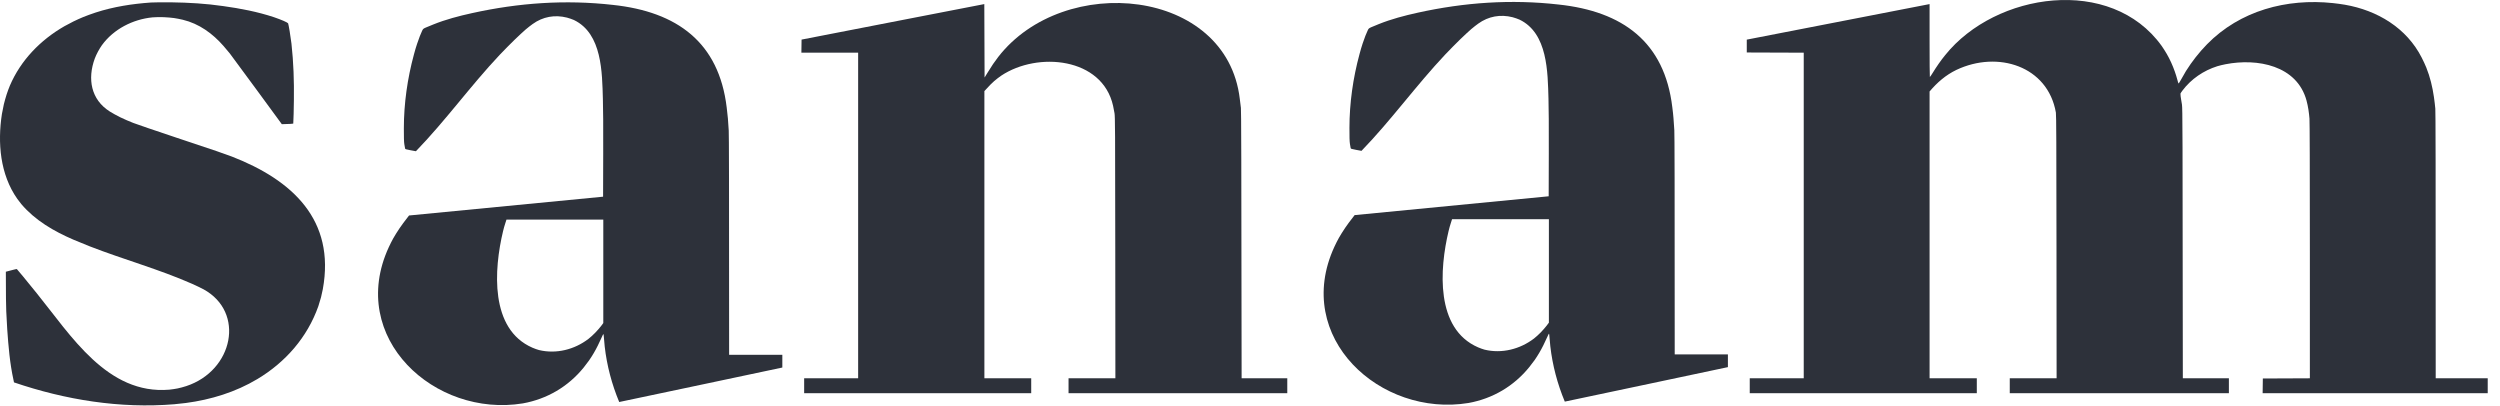
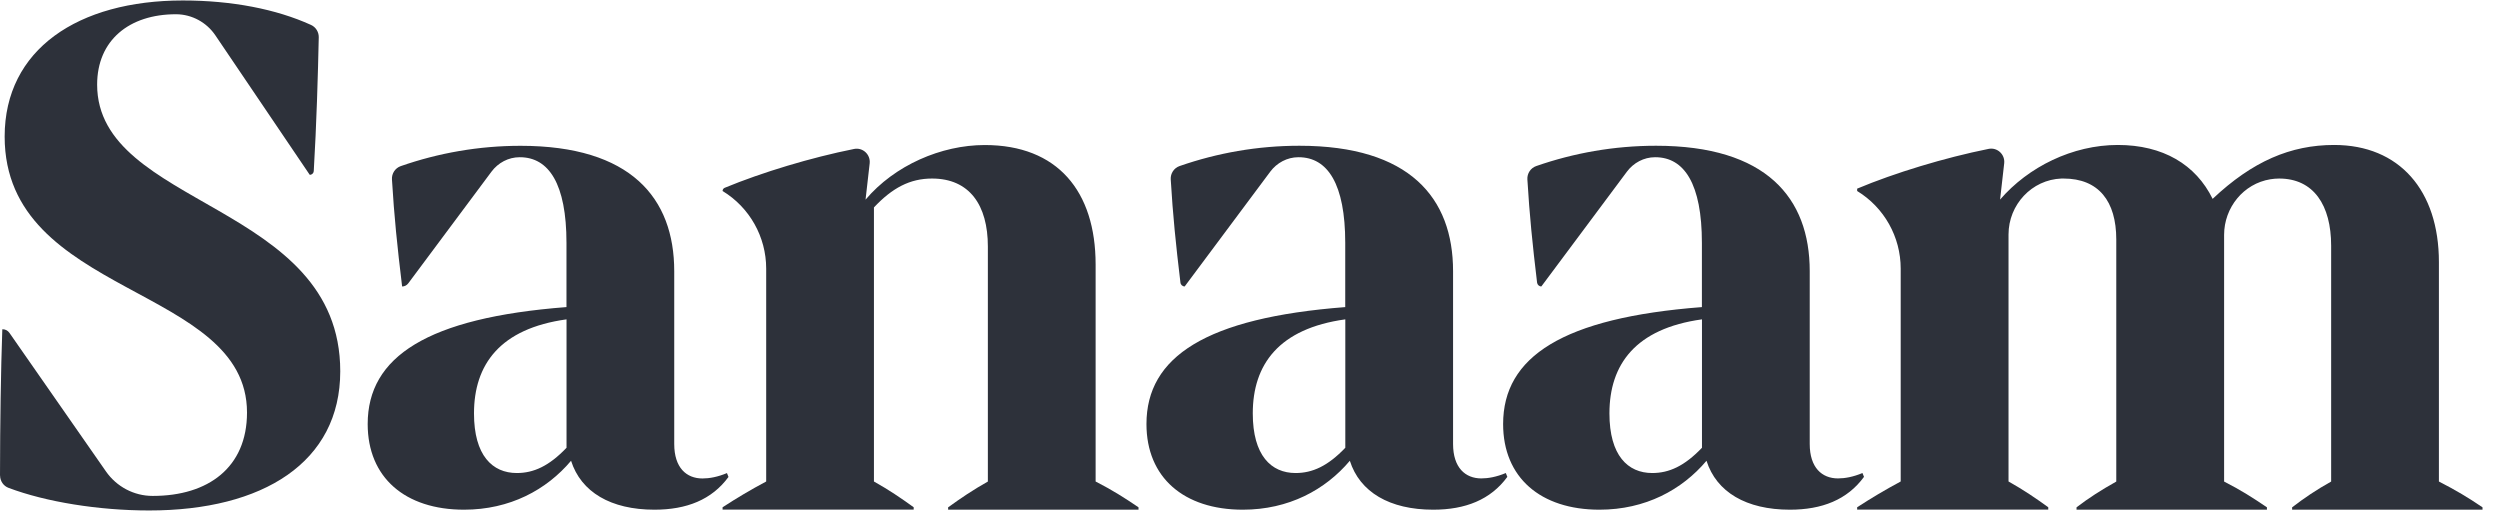
- <svg xmlns="http://www.w3.org/2000/svg" width="148" height="24" viewBox="0 0 148 24" fill="none">
-   <path d="M8.936 0.149C9.102 0.138 9.648 0.133 10.146 0.138C11.175 0.152 12.194 0.212 13.213 0.36C14.222 0.499 15.254 0.697 16.221 1.019C16.402 1.08 16.66 1.177 16.794 1.237C16.928 1.295 17.046 1.36 17.055 1.379C17.067 1.397 17.107 1.606 17.147 1.843C17.187 2.079 17.234 2.413 17.255 2.585C17.377 3.695 17.414 4.809 17.398 5.925C17.391 6.505 17.379 7.057 17.361 7.317L17.203 7.334C17.114 7.34 16.963 7.347 16.684 7.352L15.222 5.357C14.418 4.26 13.69 3.274 13.605 3.165C13.521 3.056 13.354 2.859 13.234 2.724C12.587 1.984 11.789 1.401 10.816 1.168C10.661 1.131 10.428 1.086 10.299 1.068C10.169 1.049 9.899 1.026 9.699 1.017C9.476 1.008 9.218 1.012 9.03 1.028C7.864 1.142 6.721 1.724 6.031 2.678C5.97 2.761 5.869 2.928 5.803 3.049C5.737 3.17 5.65 3.357 5.61 3.467C5.17 4.669 5.38 5.896 6.503 6.603C6.64 6.691 6.919 6.844 7.126 6.946C7.333 7.046 7.676 7.197 7.89 7.278C8.104 7.361 9.187 7.73 10.299 8.101L10.426 8.144C11.495 8.501 12.553 8.854 12.813 8.943C13.084 9.034 13.497 9.182 13.73 9.27C17.316 10.665 19.858 13.022 19.111 17.118C19.09 17.234 19.041 17.448 19.006 17.594C18.968 17.74 18.895 17.981 18.846 18.127C18.197 19.96 16.913 21.438 15.234 22.442C13.945 23.213 12.491 23.66 11.004 23.857C10.809 23.883 10.503 23.915 10.322 23.931C7.114 24.198 3.861 23.672 0.828 22.637L0.8 22.498C0.582 21.514 0.499 20.498 0.428 19.496C0.41 19.197 0.384 18.714 0.37 18.424C0.358 18.132 0.346 17.489 0.346 16.086L0.445 16.06C0.493 16.049 0.601 16.02 0.703 15.993L0.757 15.979C0.873 15.947 0.981 15.924 0.997 15.928C1.011 15.933 1.54 16.573 2.167 17.35C4.204 19.863 6.351 23.381 10.028 23.068C10.165 23.054 10.381 23.022 10.51 22.996C10.639 22.971 10.872 22.908 11.027 22.857C13.808 21.942 14.531 18.488 12.05 17.127C11.901 17.049 11.601 16.902 11.38 16.805C9.412 15.937 7.321 15.364 5.317 14.585C5.006 14.464 4.574 14.286 4.353 14.191C3.19 13.69 2.086 13.052 1.263 12.084C1.19 11.996 1.082 11.855 1.023 11.771C0.003 10.321 -0.15 8.451 0.113 6.749C0.142 6.582 0.193 6.322 0.229 6.169C0.266 6.016 0.339 5.756 0.393 5.589C0.447 5.422 0.534 5.188 0.586 5.067C1.229 3.566 2.393 2.368 3.812 1.553C3.942 1.481 4.179 1.353 4.341 1.274C4.503 1.193 4.767 1.075 4.929 1.008C5.091 0.94 5.425 0.82 5.669 0.739C6.73 0.396 7.824 0.227 8.936 0.149Z" fill="#2D313A" />
-   <path fill-rule="evenodd" clip-rule="evenodd" d="M36.291 0.291C40.087 0.696 42.561 2.509 43.021 6.366C43.047 6.563 43.08 6.856 43.092 7.016C43.106 7.176 43.129 7.498 43.141 7.735C43.155 7.999 43.164 10.642 43.164 21.004H46.314V21.758L41.724 22.73C39.202 23.265 37.028 23.725 36.657 23.799C36.219 22.747 35.928 21.648 35.799 20.517C35.781 20.331 35.757 20.09 35.75 19.976C35.743 19.865 35.731 19.774 35.722 19.774C35.71 19.774 35.668 19.86 35.623 19.965C35.578 20.071 35.475 20.292 35.39 20.459C35.239 20.765 35.066 21.058 34.871 21.34C34.801 21.442 34.657 21.63 34.554 21.758C33.636 22.89 32.385 23.622 30.956 23.88C25.744 24.738 20.541 20.007 23.015 14.636C23.085 14.483 23.205 14.242 23.285 14.102C23.363 13.963 23.527 13.701 23.647 13.523C23.769 13.344 23.946 13.098 24.216 12.757L35.703 11.644L35.71 9.103C35.715 7.621 35.708 6.273 35.691 5.867C35.643 4.305 35.655 1.993 33.976 1.184C33.879 1.14 33.694 1.077 33.564 1.042C32.844 0.861 32.138 0.985 31.532 1.423C31.435 1.49 31.25 1.636 31.12 1.745C30.991 1.857 30.697 2.128 30.465 2.353C30.234 2.576 29.837 2.979 29.583 3.246C27.854 5.08 26.375 7.145 24.622 8.953L24.305 8.895C24.007 8.839 23.988 8.834 23.979 8.779C23.971 8.746 23.953 8.637 23.936 8.535C23.915 8.41 23.906 8.106 23.908 7.596C23.908 6.135 24.121 4.635 24.505 3.223C24.554 3.03 24.639 2.75 24.691 2.597C24.74 2.444 24.815 2.239 24.853 2.144C24.893 2.049 24.951 1.91 24.984 1.836C25.041 1.711 25.055 1.699 25.205 1.632C25.292 1.592 25.49 1.511 25.645 1.451C26.384 1.152 27.169 0.947 27.948 0.776C30.713 0.167 33.468 -0.029 36.291 0.291ZM29.781 13.685C29.811 13.557 29.868 13.351 29.91 13.228L29.983 13.001H35.715V19.125L35.581 19.306C35.506 19.403 35.35 19.582 35.233 19.702C35.118 19.821 34.937 19.985 34.834 20.064C34.008 20.694 32.932 20.97 31.908 20.723C31.811 20.698 31.637 20.635 31.52 20.584C28.993 19.486 29.236 15.961 29.781 13.685Z" fill="#2D313A" />
-   <path d="M73.396 5.856C73.417 6.016 73.448 6.255 73.462 6.389C73.48 6.563 73.49 8.902 73.504 22.395H76.207V23.277H63.258V22.395H66.031L66.024 14.666C66.019 7.6 66.014 6.914 65.979 6.703C65.958 6.575 65.918 6.378 65.894 6.262C65.255 3.396 61.429 3.045 59.277 4.476C59.164 4.552 58.973 4.698 58.856 4.8C58.738 4.902 58.56 5.076 58.276 5.392V22.395H61.048V23.277H47.606V22.395H50.802V3.119H47.442L47.453 2.344L54.107 1.05C56.483 0.589 58.267 0.242 58.271 0.242C58.273 0.242 58.278 1.221 58.287 4.589L58.464 4.302C58.56 4.142 58.706 3.912 58.79 3.791C58.872 3.671 59.011 3.483 59.093 3.374C62.984 -1.64 72.624 -0.714 73.396 5.856Z" fill="#2D313A" />
-   <path fill-rule="evenodd" clip-rule="evenodd" d="M92.269 0.268C96.066 0.673 98.54 2.486 99 6.343C99.026 6.54 99.059 6.832 99.07 6.993C99.085 7.153 99.108 7.475 99.12 7.712C99.134 7.976 99.143 10.618 99.143 20.98H102.292V21.734L97.703 22.706C95.181 23.242 93.007 23.702 92.636 23.776C92.198 22.724 91.907 21.625 91.778 20.493C91.759 20.308 91.736 20.067 91.729 19.953C91.722 19.841 91.71 19.751 91.701 19.751C91.689 19.751 91.647 19.837 91.602 19.941C91.557 20.048 91.454 20.268 91.369 20.435C91.218 20.742 91.044 21.035 90.85 21.317C90.779 21.419 90.636 21.607 90.532 21.734C89.615 22.866 88.364 23.598 86.935 23.857C81.723 24.714 76.52 19.984 78.994 14.613C79.064 14.46 79.184 14.219 79.264 14.079C79.341 13.94 79.506 13.678 79.626 13.499C79.748 13.321 79.924 13.075 80.195 12.734L91.682 11.62L91.689 9.08C91.694 7.598 91.686 6.25 91.67 5.844C91.622 4.282 91.634 1.969 89.954 1.161C89.858 1.117 89.672 1.054 89.543 1.019C88.823 0.838 88.117 0.962 87.51 1.4C87.414 1.467 87.228 1.613 87.099 1.722C86.97 1.833 86.676 2.105 86.443 2.33C86.213 2.553 85.816 2.956 85.562 3.223C83.832 5.057 82.354 7.122 80.601 8.93L80.284 8.872C79.985 8.816 79.967 8.811 79.957 8.756C79.95 8.723 79.931 8.614 79.915 8.512C79.894 8.387 79.884 8.083 79.887 7.572C79.887 6.111 80.1 4.612 80.484 3.2C80.533 3.007 80.618 2.727 80.669 2.573C80.719 2.42 80.794 2.216 80.831 2.121C80.871 2.026 80.93 1.887 80.963 1.813C81.019 1.687 81.034 1.676 81.184 1.608C81.271 1.569 81.468 1.488 81.623 1.427C82.363 1.129 83.148 0.924 83.927 0.752C86.692 0.143 89.447 -0.052 92.269 0.268ZM85.76 13.662C85.79 13.534 85.847 13.328 85.889 13.205L85.962 12.977H91.694V19.102L91.559 19.282C91.484 19.38 91.329 19.558 91.212 19.679C91.097 19.797 90.916 19.962 90.812 20.041C89.986 20.671 88.911 20.947 87.886 20.7C87.79 20.674 87.616 20.612 87.499 20.561C84.972 19.463 85.215 15.938 85.76 13.662Z" fill="#2D313A" />
-   <path d="M127.972 2.72C128.051 2.831 128.185 3.042 128.27 3.188C128.462 3.52 128.62 3.872 128.747 4.232C128.799 4.378 128.867 4.592 128.895 4.708C128.926 4.824 128.956 4.928 128.966 4.94C128.977 4.951 129.046 4.847 129.121 4.708C129.196 4.568 129.325 4.343 129.407 4.209C129.769 3.634 130.18 3.108 130.655 2.622C132.604 0.632 135.369 -0.11 138.119 0.184C138.312 0.203 138.624 0.247 138.812 0.279C140.74 0.612 142.475 1.654 143.369 3.42C143.459 3.592 143.578 3.854 143.637 4C143.862 4.559 144.002 5.145 144.088 5.74C144.119 5.951 144.157 6.264 144.171 6.436C144.187 6.645 144.194 9.338 144.194 22.395H147.273V23.277H133.948L133.96 22.407L136.744 22.395V14.875C136.744 9.98 136.735 7.238 136.721 7.027C136.692 6.664 136.641 6.301 136.545 5.949C135.978 3.871 133.638 3.436 131.75 3.803C131.595 3.833 131.379 3.886 131.269 3.919C130.452 4.176 129.72 4.674 129.205 5.357C129.137 5.445 129.083 5.531 129.083 5.543C129.083 5.754 129.148 5.985 129.172 6.192C129.208 6.487 129.21 7.252 129.224 22.395H131.95V23.277H118.978V22.395H121.751L121.744 14.62C121.739 8.524 121.732 6.805 121.709 6.668C121.232 3.91 118.271 2.975 115.817 4.139C115.178 4.45 114.688 4.878 114.231 5.415V22.395H117.027V23.277H103.585V22.395H106.781V3.119L103.409 3.107V2.346L108.755 1.307C111.695 0.736 114.13 0.263 114.231 0.242V2.399C114.231 3.585 114.238 4.557 114.247 4.557C114.259 4.559 114.329 4.457 114.405 4.332C114.634 3.961 114.882 3.596 115.159 3.258C118.142 -0.452 124.969 -1.465 127.972 2.72Z" fill="#2D313A" />
+ <svg xmlns="http://www.w3.org/2000/svg" width="137" height="28" viewBox="0 0 137 28" fill="none">
+   <path d="M0 26.058C0.004 23.204 0.047 20.315 0.126 18.058C0.126 18.05 0.133 18.043 0.144 18.043C0.291 18.043 0.428 18.115 0.514 18.237L5.805 25.832C6.387 26.669 7.339 27.176 8.36 27.176H8.382C11.397 27.176 13.536 25.627 13.536 22.608C13.536 15.61 0.255 16.282 0.255 7.484C0.255 2.707 4.277 0.026 10.017 0.026C12.702 0.026 15.131 0.497 17.043 1.366C17.306 1.485 17.471 1.751 17.468 2.039C17.424 4.116 17.345 6.822 17.194 9.378C17.187 9.489 17.094 9.579 16.982 9.579C16.979 9.579 16.971 9.579 16.968 9.572L11.803 1.938C11.322 1.226 10.52 0.788 9.661 0.781H9.639C7.084 0.781 5.323 2.204 5.323 4.637C5.323 11.383 18.646 11.089 18.646 20.347C18.646 25.332 14.416 27.974 8.173 27.974C5.413 27.974 2.512 27.507 0.467 26.734C0.187 26.63 0.004 26.357 0.004 26.058" fill="#2D313A" />
+   <path d="M39.927 26.13C39.007 27.388 37.623 27.931 35.862 27.931C33.476 27.931 31.84 26.968 31.294 25.25C29.953 26.842 27.944 27.931 25.428 27.931C22.201 27.931 20.149 26.17 20.149 23.237C20.149 19.549 23.416 17.414 31.043 16.828V13.31C31.043 10.082 30.079 8.616 28.487 8.616H28.473C27.862 8.616 27.294 8.921 26.931 9.41L22.37 15.531C22.291 15.635 22.169 15.7 22.036 15.7C21.766 13.464 21.601 11.865 21.479 9.831C21.46 9.511 21.655 9.212 21.956 9.105C24.03 8.382 26.244 7.99 28.527 7.99C34.561 7.99 36.948 10.841 36.948 14.863V24.333C36.948 25.631 37.616 26.22 38.497 26.22C38.874 26.22 39.334 26.137 39.837 25.925L39.92 26.134L39.927 26.13ZM31.046 24.538V17.501C27.402 18.004 25.975 19.973 25.975 22.655C25.975 24.958 26.981 25.922 28.322 25.922C29.242 25.922 30.083 25.544 31.046 24.538Z" fill="#2D313A" />
+   <path d="M60.044 26.389C60.964 26.86 61.636 27.288 62.391 27.802V27.931H51.957V27.802C52.669 27.288 53.298 26.86 54.135 26.389V13.508C54.135 11.24 53.129 9.784 51.076 9.784C49.862 9.784 48.898 10.298 47.892 11.366V26.386C48.729 26.856 49.358 27.284 50.07 27.798V27.927H39.597V27.798C40.391 27.284 41.106 26.856 41.987 26.386V14.719C41.987 12.983 41.081 11.369 39.597 10.467C39.597 10.388 39.643 10.32 39.715 10.291C41.764 9.443 44.449 8.634 46.803 8.163C47.281 8.066 47.712 8.469 47.658 8.954L47.432 10.941C49.024 9.058 51.58 7.948 53.966 7.948C57.945 7.948 60.04 10.471 60.04 14.496V26.393L60.044 26.389Z" fill="#2D313A" />
+   <path d="M82.604 26.13C81.684 27.388 80.3 27.931 78.539 27.931C76.153 27.931 74.517 26.968 73.971 25.25C72.63 26.842 70.621 27.931 68.106 27.931C64.878 27.931 62.826 26.17 62.826 23.237C62.826 19.549 66.093 17.415 73.719 16.829V13.31C73.719 10.082 72.756 8.616 71.164 8.616H71.15C70.539 8.616 69.971 8.922 69.608 9.41L64.921 15.697C64.802 15.697 64.702 15.607 64.688 15.488C64.432 13.36 64.274 11.8 64.156 9.827C64.138 9.507 64.332 9.209 64.637 9.101C66.711 8.379 68.925 7.987 71.207 7.987C77.242 7.987 79.628 10.837 79.628 14.859V24.33C79.628 25.627 80.297 26.217 81.177 26.217C81.555 26.217 82.015 26.134 82.518 25.922L82.601 26.13H82.604ZM73.723 24.538V17.501C70.079 18.004 68.652 19.974 68.652 22.655C68.652 24.959 69.658 25.922 70.999 25.922C71.919 25.922 72.76 25.544 73.723 24.538Z" fill="#2D313A" />
+   <path d="M102.149 26.13C101.229 27.388 99.845 27.931 98.084 27.931C95.698 27.931 94.062 26.968 93.516 25.25C92.175 26.842 90.166 27.931 87.65 27.931C84.423 27.931 82.371 26.17 82.371 23.237C82.371 19.549 85.638 17.415 93.264 16.829V13.31C93.264 10.082 92.301 8.616 90.709 8.616H90.695C90.084 8.616 89.516 8.922 89.153 9.41L84.466 15.697C84.347 15.697 84.247 15.607 84.232 15.488C83.977 13.36 83.819 11.8 83.7 9.827C83.683 9.507 83.877 9.209 84.182 9.101C86.256 8.379 88.47 7.987 90.752 7.987C96.787 7.987 99.173 10.837 99.173 14.859V24.33C99.173 25.627 99.842 26.217 100.722 26.217C101.1 26.217 101.56 26.134 102.063 25.922L102.146 26.13H102.149ZM93.268 24.538V17.501C89.624 18.004 88.197 19.974 88.197 22.655C88.197 24.959 89.203 25.922 90.544 25.922C91.464 25.922 92.305 25.544 93.268 24.538Z" fill="#2D313A" />
+   <path d="M133.656 26.389C134.576 26.86 135.291 27.288 136.042 27.802V27.931H125.608V27.802C126.277 27.288 126.906 26.86 127.747 26.389V13.464C127.747 11.24 126.784 9.784 124.897 9.784C124.735 9.784 124.577 9.798 124.415 9.824C122.941 10.064 121.881 11.376 121.881 12.871V26.389C122.805 26.86 123.473 27.288 124.228 27.802V27.931H113.794V27.802C114.463 27.288 115.135 26.86 115.972 26.389V13.123C115.972 11.028 115.009 9.784 113.083 9.784C113.043 9.784 113.004 9.784 112.968 9.784C111.34 9.845 110.067 11.218 110.067 12.85V26.385C110.905 26.856 111.534 27.284 112.245 27.798V27.927H101.772V27.798C102.566 27.284 103.282 26.856 104.158 26.385V14.719C104.158 12.983 103.253 11.369 101.772 10.467V10.338C103.835 9.471 106.577 8.641 108.975 8.159C109.453 8.062 109.884 8.465 109.83 8.95L109.604 10.938C111.153 9.141 113.582 7.944 116.055 7.944C118.528 7.944 120.329 9.015 121.252 10.898C123.43 8.842 125.526 7.944 127.912 7.944C131.474 7.944 133.652 10.427 133.652 14.363V26.389H133.656Z" fill="#2D313A" />
</svg>
